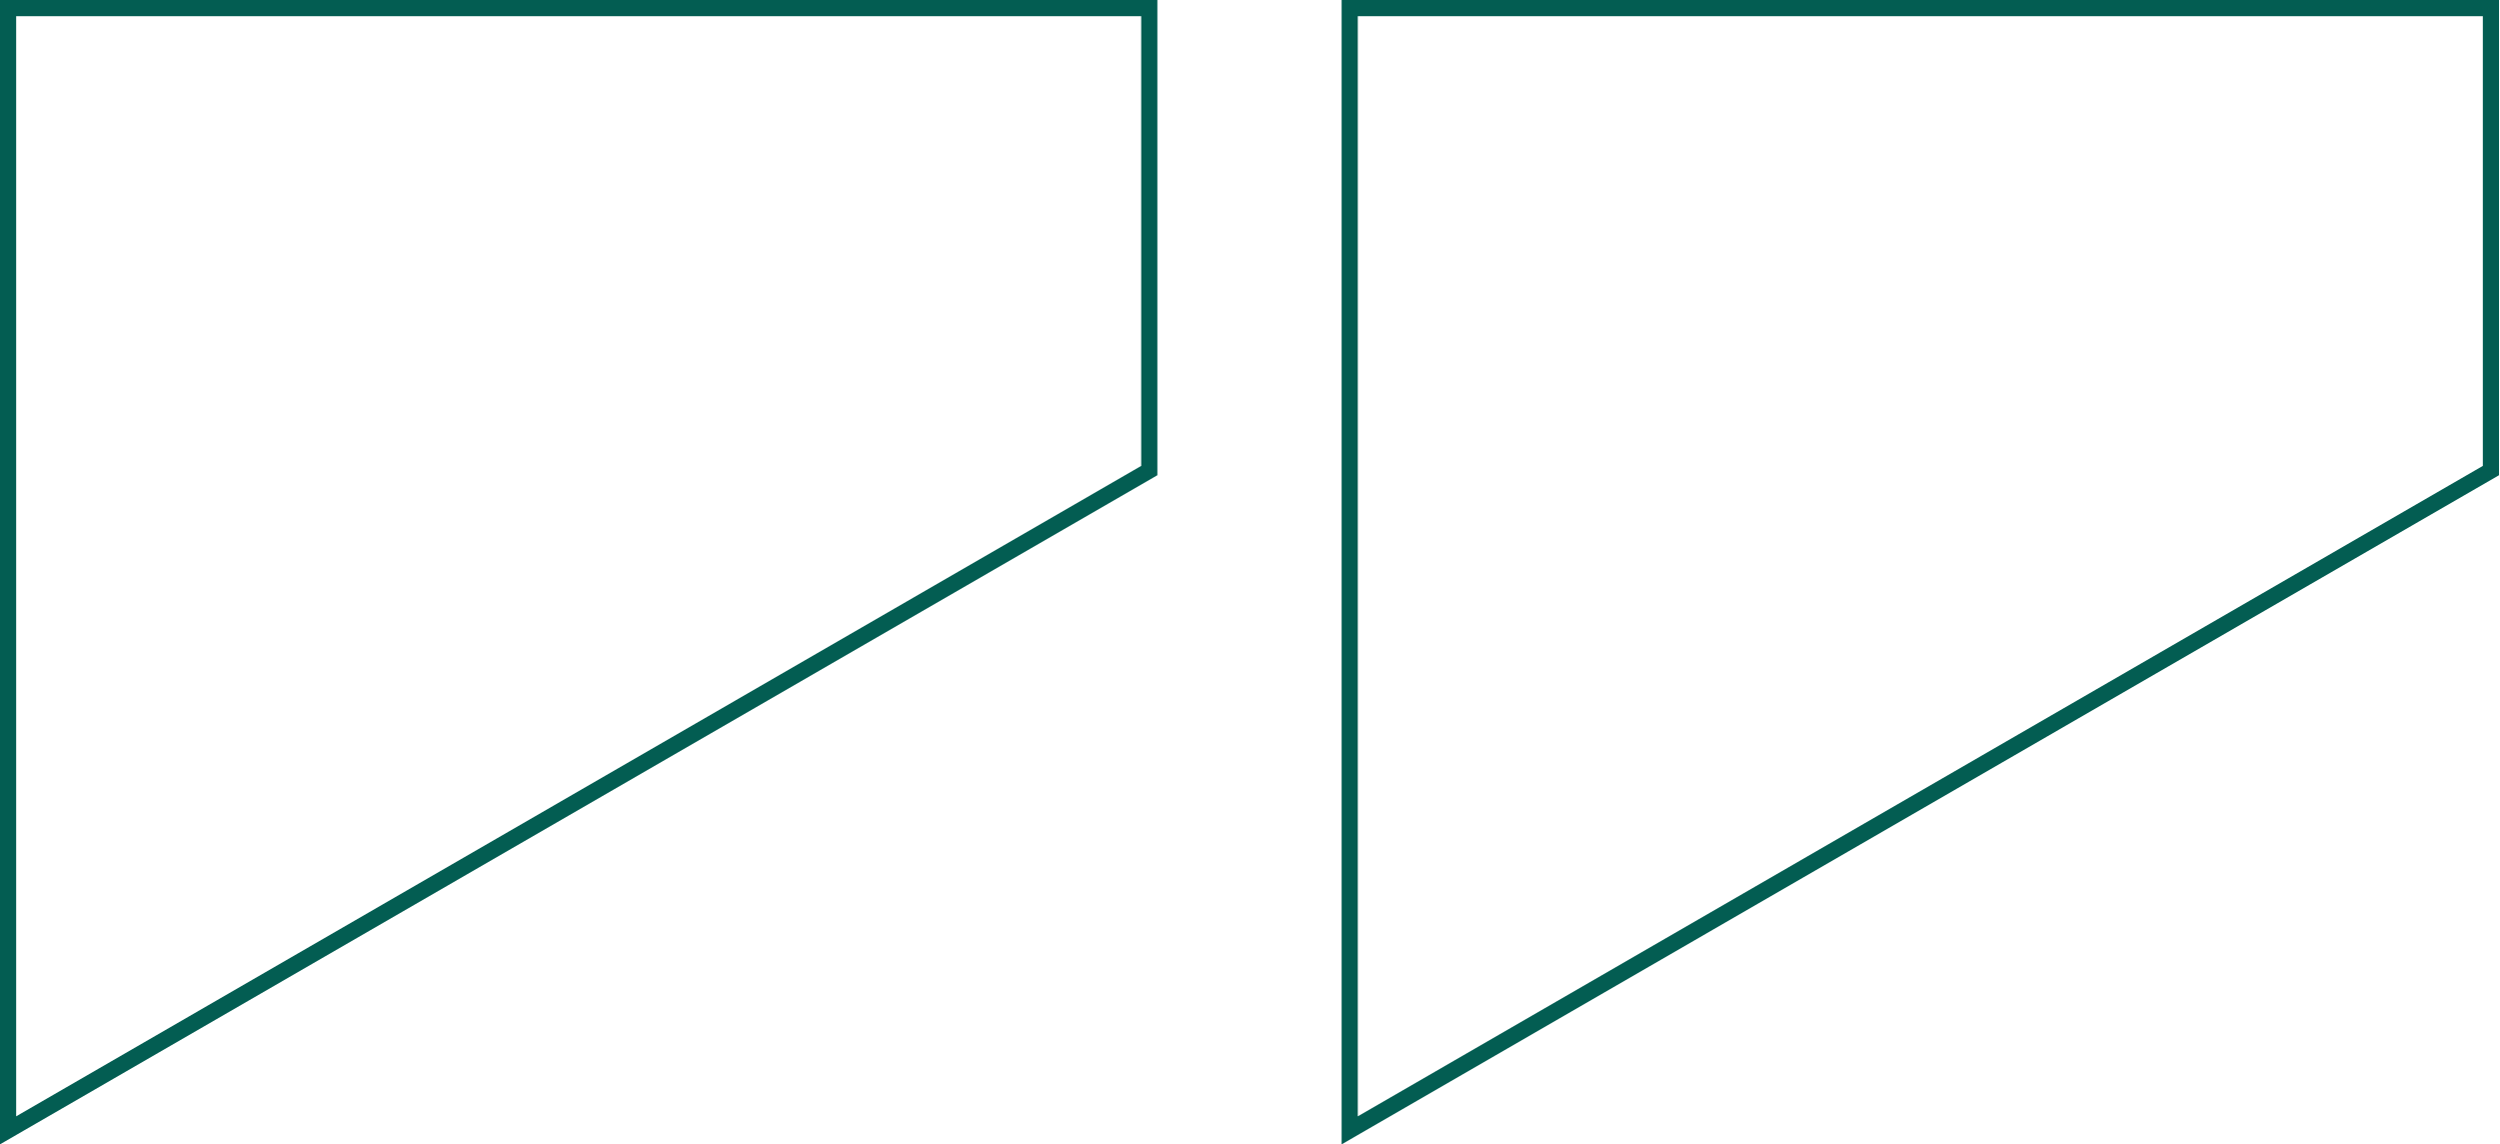
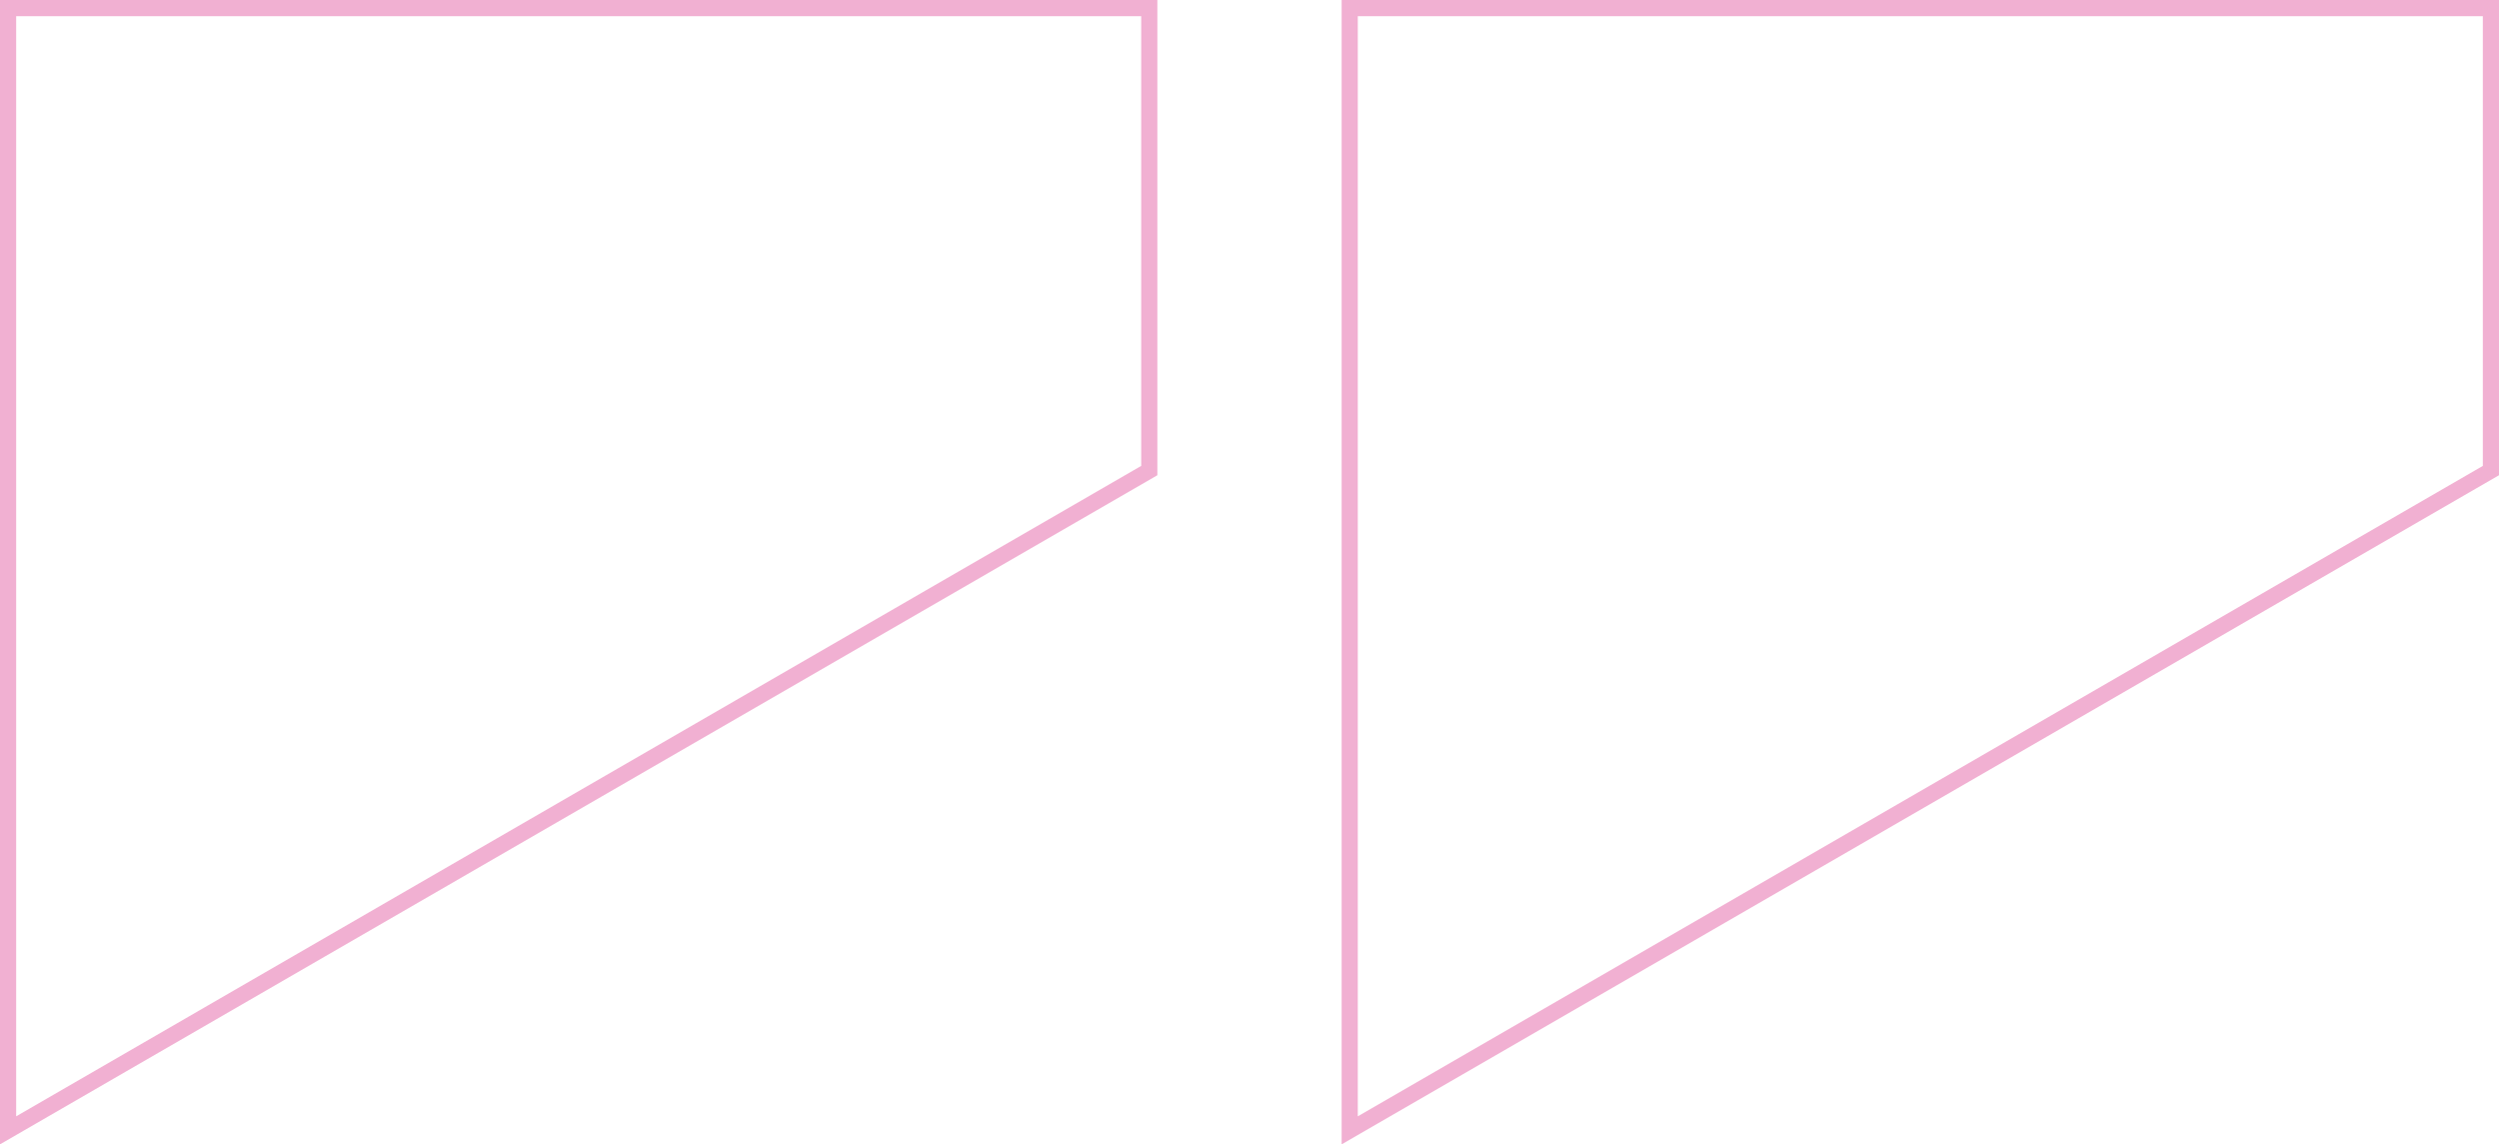
<svg xmlns="http://www.w3.org/2000/svg" version="1.1" viewBox="0 0 154.6 70.7">
  <defs>
    <style>
      .cls-1 {
        fill: none;
-         stroke: #035d52;
+         stroke: #f1b0d2;
      }
    </style>
  </defs>
  <g>
    <g id="Calque_1">
-       <g id="kabutes">
-         <path id="Path_35" class="cls-1" d="M.5,69.9L71.1,29.1V.5H.5v69.3Z" />
-         <path id="Path_5761" class="cls-1" d="M83.5,69.9l70.6-40.8V.5h-70.6v69.3Z" />
+       <g id="Calque_1-2" data-name="Calque_1">
+         <g id="kabutes">
+           <path id="Path_35" class="cls-1" d="M.5,69.9L71.1,29.1V.5H.5v69.3h0Z" />
+           <path id="Path_5761" class="cls-1" d="M83.5,69.9l70.6-40.8V.5h-70.6v69.3h0Z" />
+         </g>
      </g>
    </g>
  </g>
</svg>
